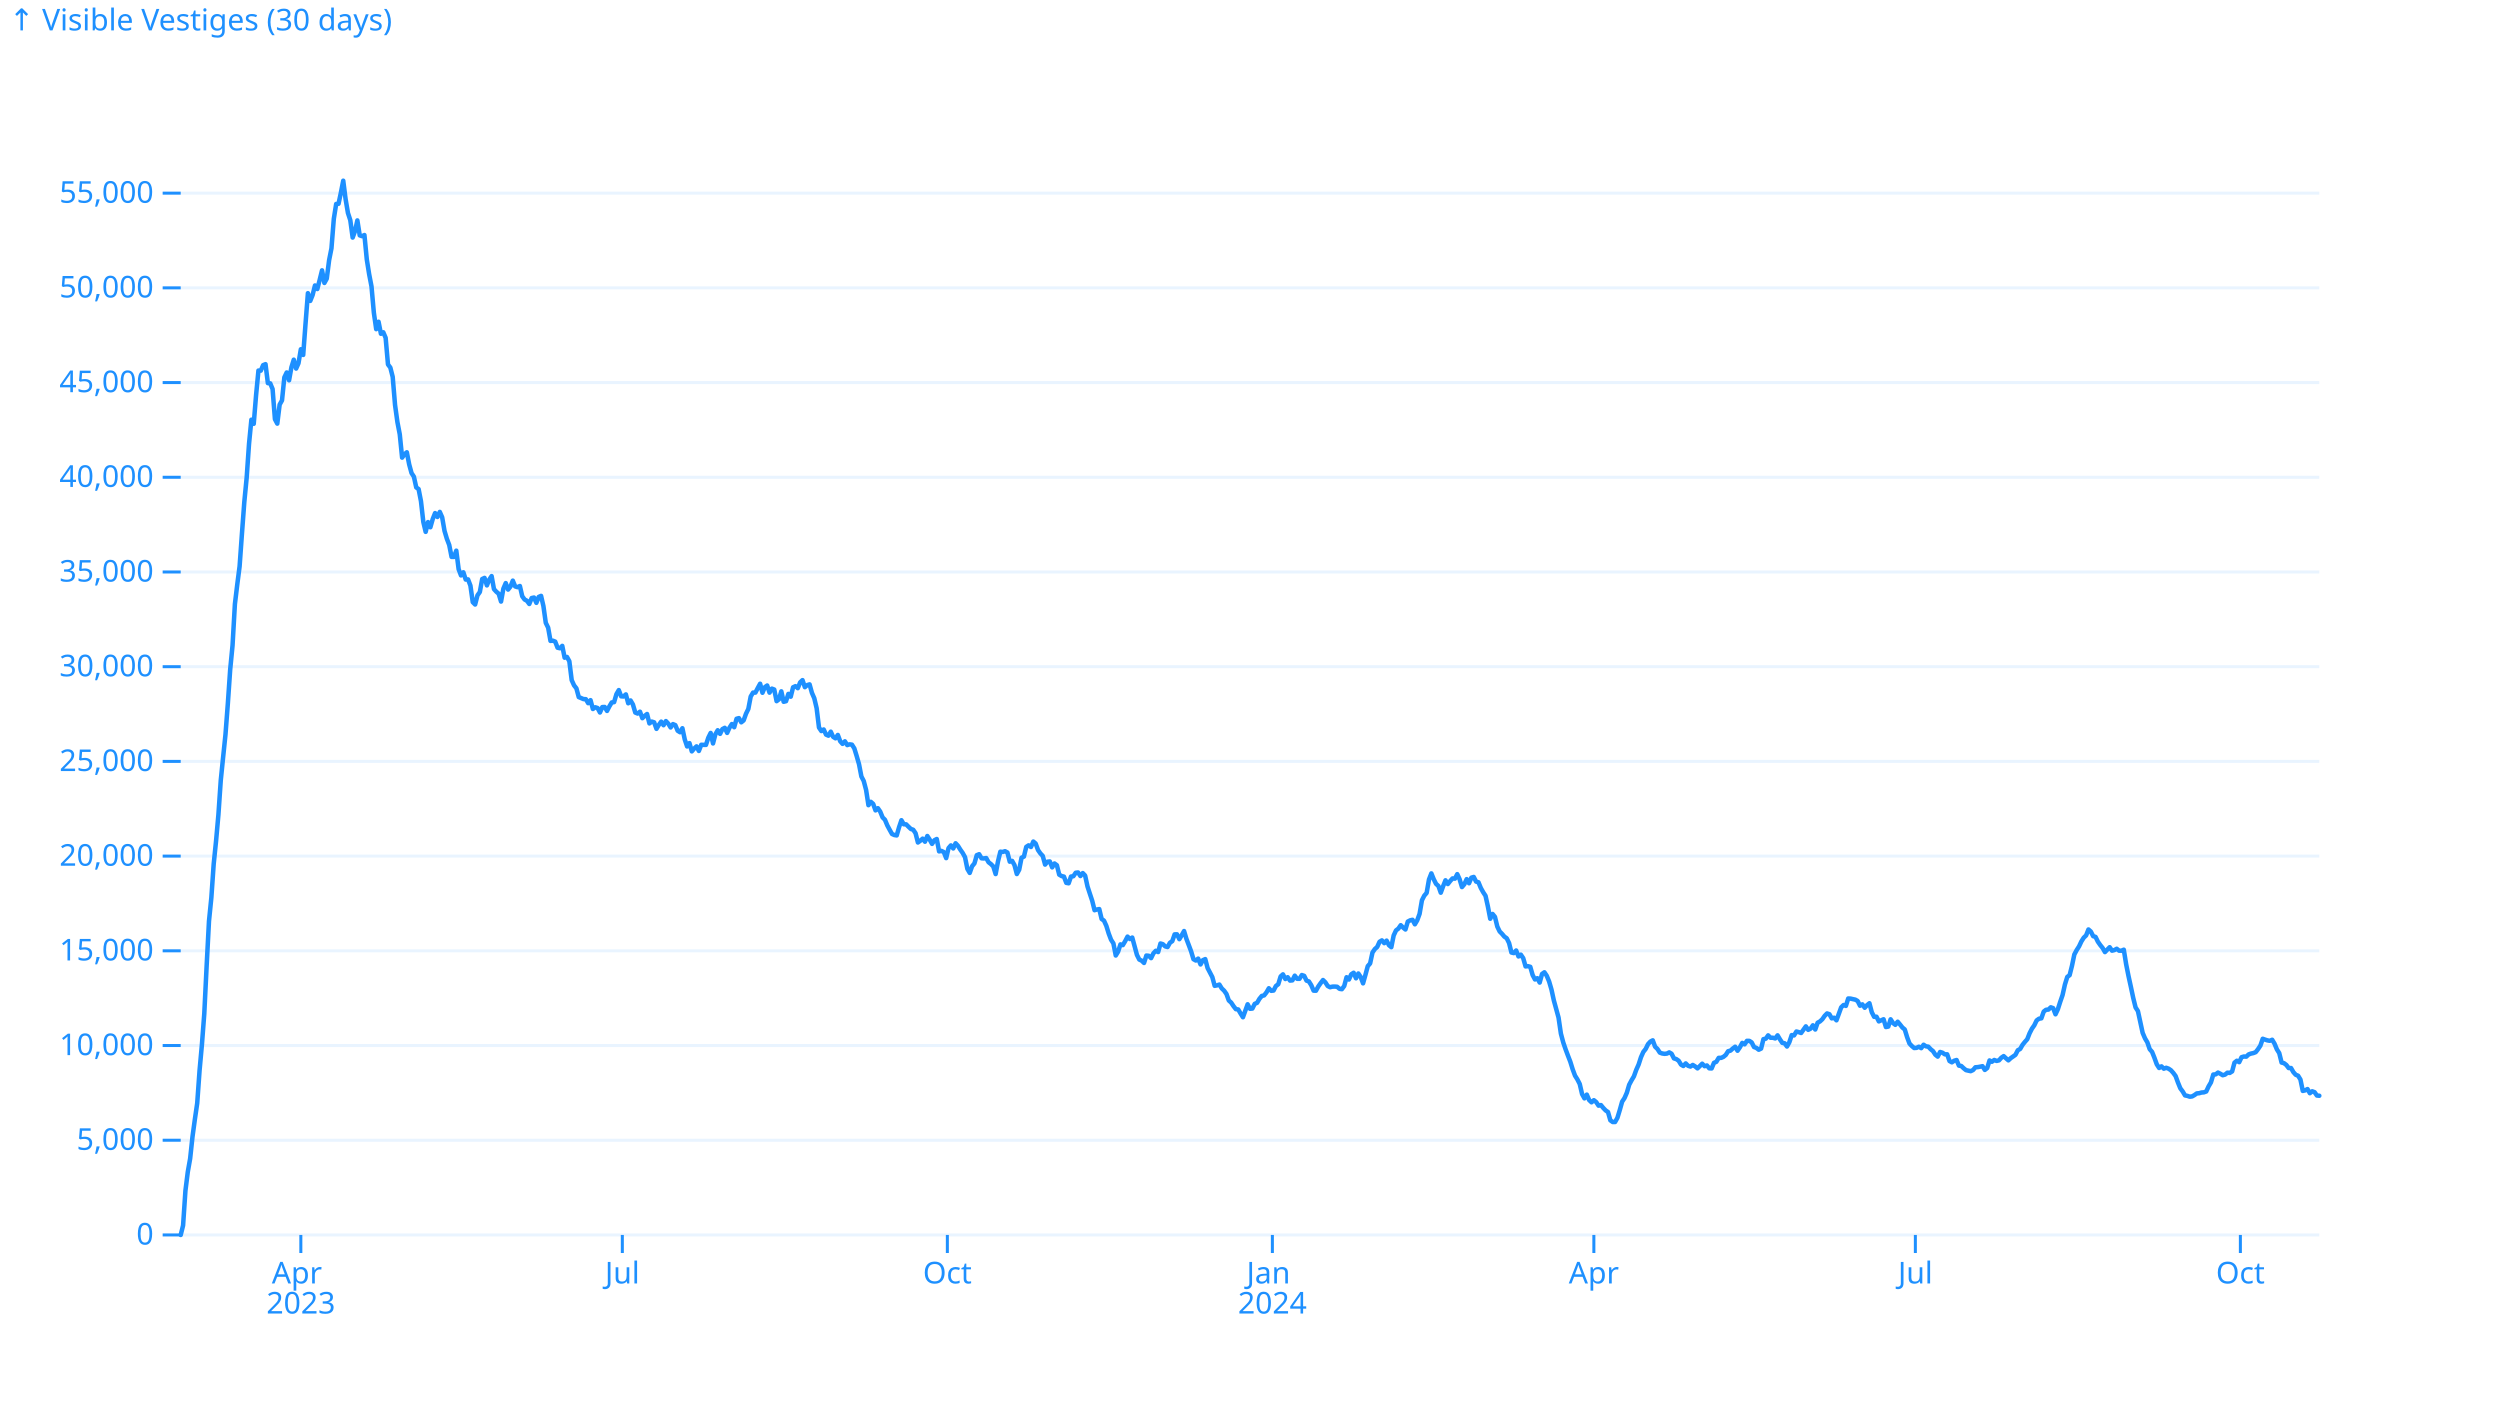
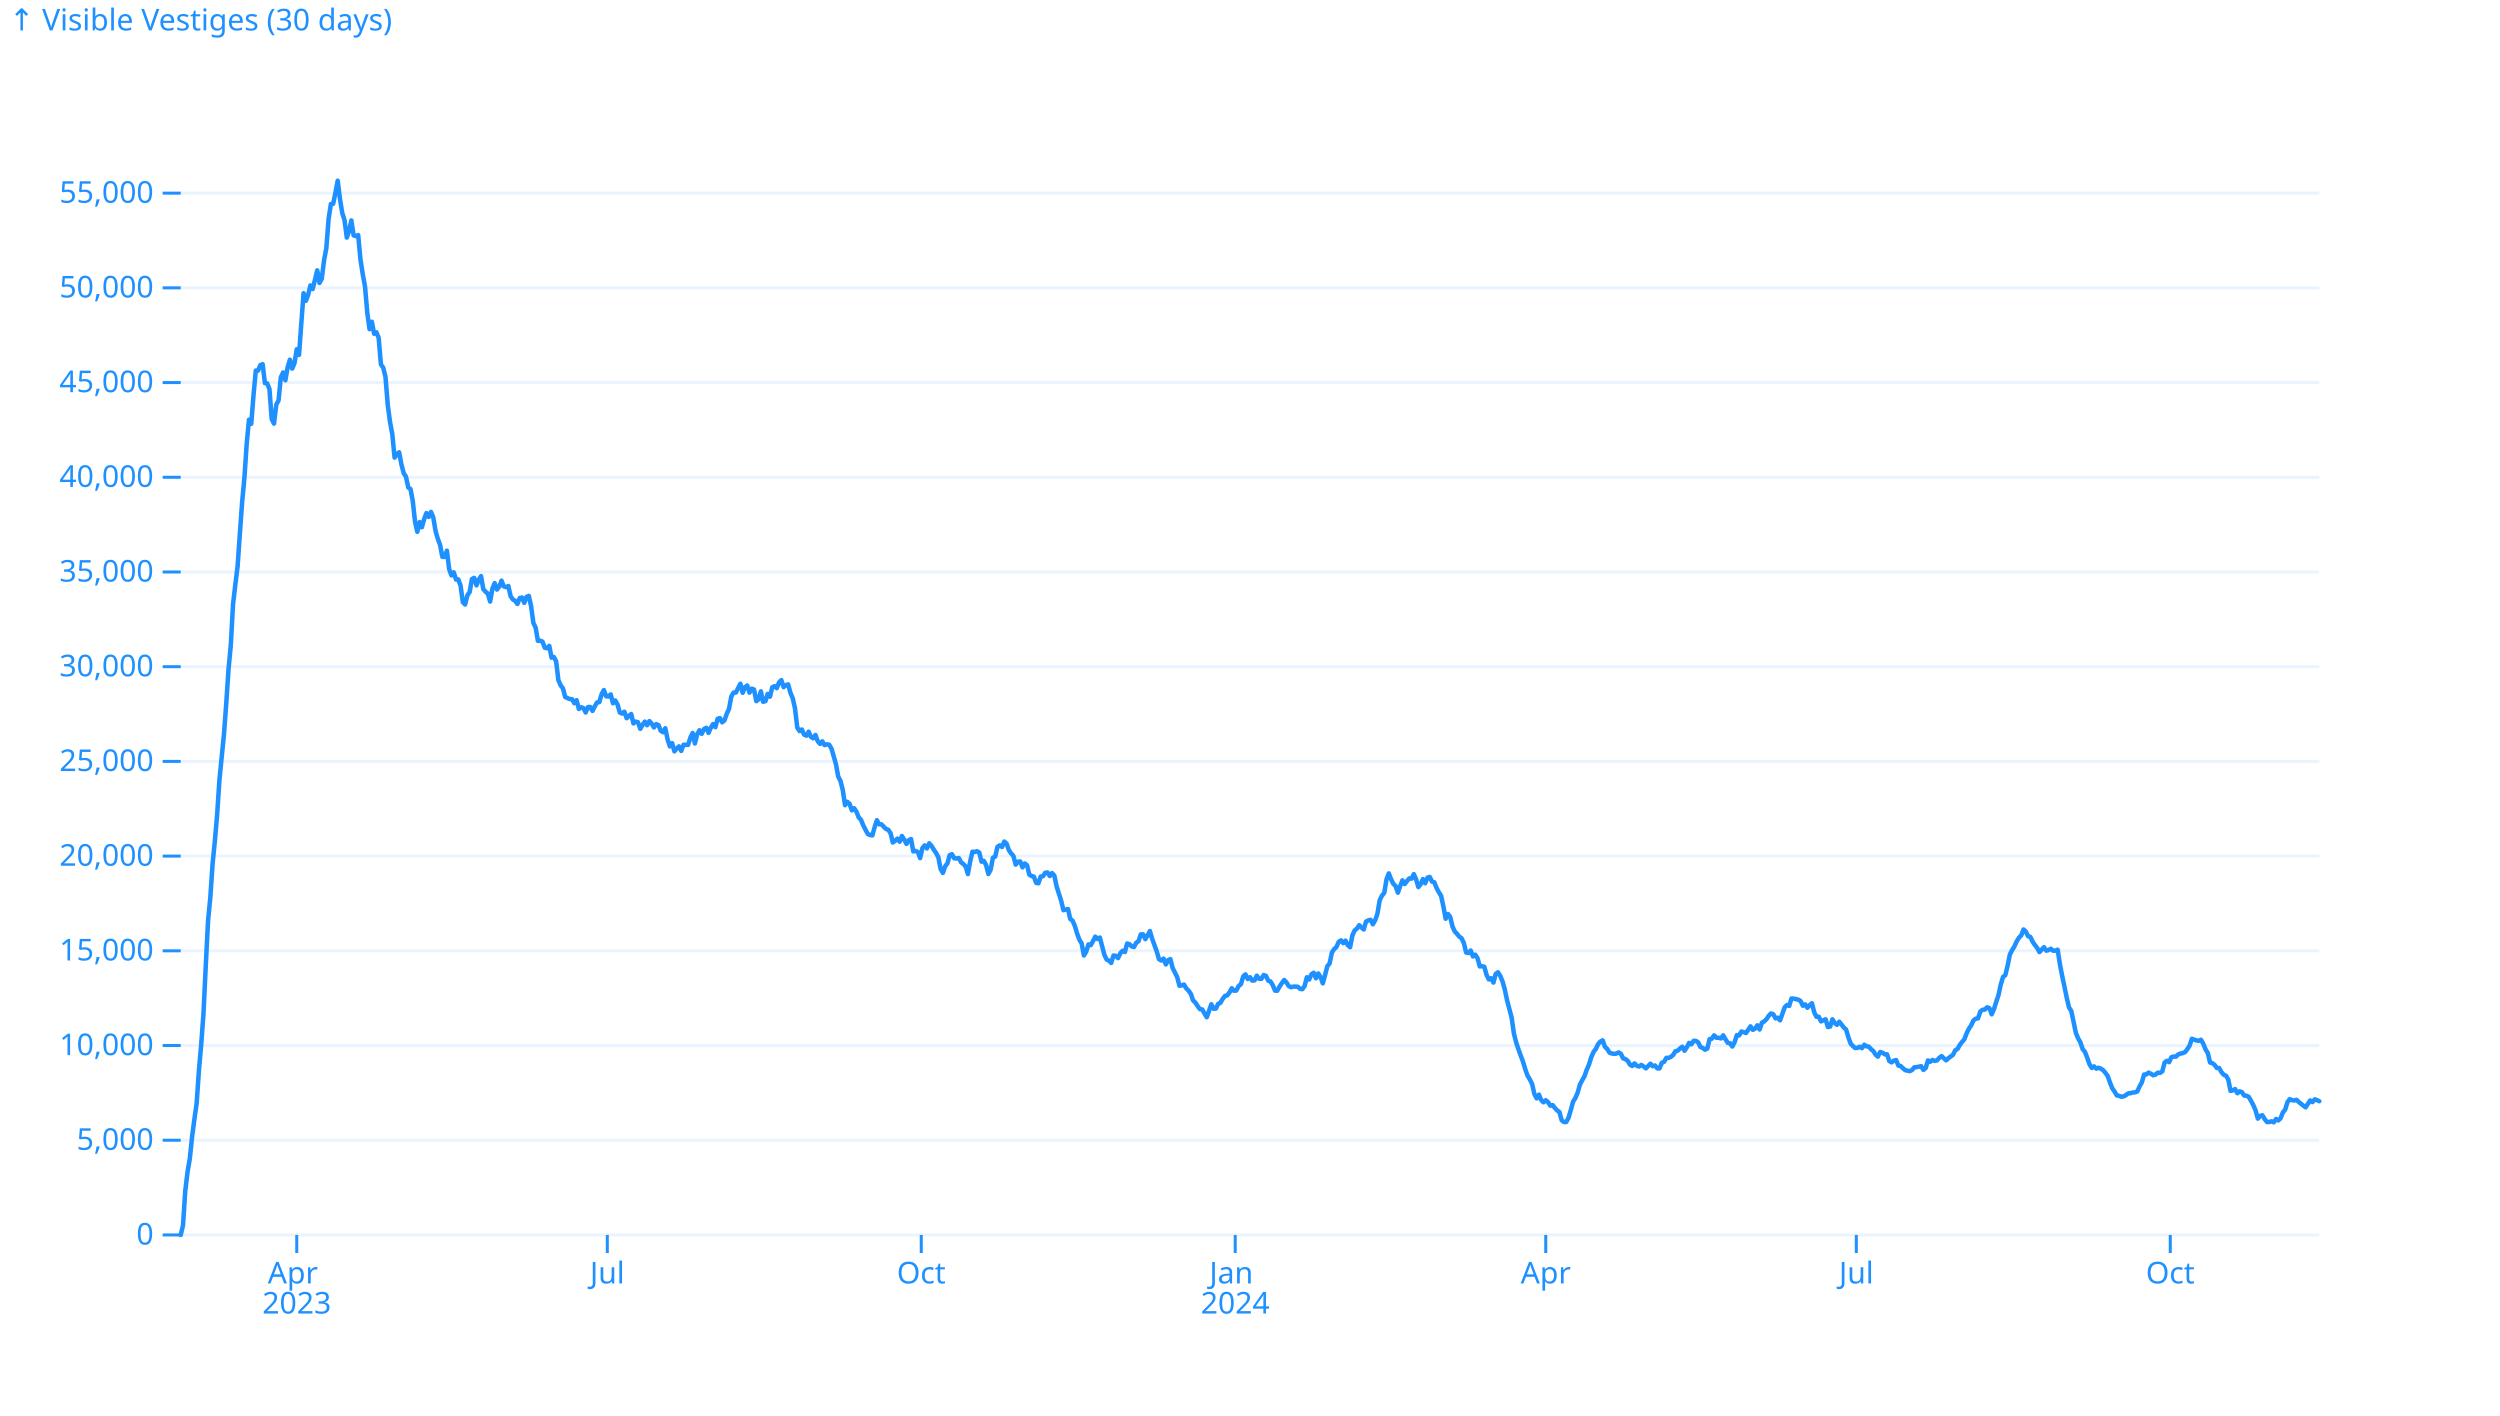
<svg xmlns="http://www.w3.org/2000/svg" class="plot-d6a7b5" fill="currentColor" font-family="system-ui, sans-serif" font-size="10" text-anchor="middle" width="830" height="470" viewBox="0 0 830 470" style="color: dodgerblue;">
  <style>:where(.plot-d6a7b5) {
  --plot-background: white;
  display: block;
  height: auto;
  height: intrinsic;
  max-width: 100%;
}
:where(.plot-d6a7b5 text),
:where(.plot-d6a7b5 tspan) {
  white-space: pre;
}</style>
  <g aria-label="y-grid" stroke="currentColor" stroke-opacity="0.1">
    <line x1="60" x2="770" y1="410" y2="410" />
    <line x1="60" x2="770" y1="378.557" y2="378.557" />
    <line x1="60" x2="770" y1="347.114" y2="347.114" />
    <line x1="60" x2="770" y1="315.671" y2="315.671" />
    <line x1="60" x2="770" y1="284.227" y2="284.227" />
    <line x1="60" x2="770" y1="252.784" y2="252.784" />
    <line x1="60" x2="770" y1="221.341" y2="221.341" />
    <line x1="60" x2="770" y1="189.898" y2="189.898" />
    <line x1="60" x2="770" y1="158.455" y2="158.455" />
    <line x1="60" x2="770" y1="127.012" y2="127.012" />
    <line x1="60" x2="770" y1="95.568" y2="95.568" />
    <line x1="60" x2="770" y1="64.125" y2="64.125" />
  </g>
  <g aria-label="y-axis tick" fill="none" stroke="currentColor">
    <path transform="translate(60,410)" d="M0,0L-6,0" />
    <path transform="translate(60,378.5568)" d="M0,0L-6,0" />
    <path transform="translate(60,347.1137)" d="M0,0L-6,0" />
    <path transform="translate(60,315.6705)" d="M0,0L-6,0" />
    <path transform="translate(60,284.2274)" d="M0,0L-6,0" />
    <path transform="translate(60,252.7842)" d="M0,0L-6,0" />
    <path transform="translate(60,221.3411)" d="M0,0L-6,0" />
    <path transform="translate(60,189.8979)" d="M0,0L-6,0" />
    <path transform="translate(60,158.4548)" d="M0,0L-6,0" />
    <path transform="translate(60,127.0116)" d="M0,0L-6,0" />
    <path transform="translate(60,95.56849)" d="M0,0L-6,0" />
    <path transform="translate(60,64.12534)" d="M0,0L-6,0" />
  </g>
  <g aria-label="y-axis tick label" text-anchor="end" font-variant="tabular-nums" transform="translate(-9,0)">
    <text y="0.32em" transform="translate(60,410)">0</text>
    <text y="0.32em" transform="translate(60,378.5568)">5,000</text>
    <text y="0.32em" transform="translate(60,347.1137)">10,000</text>
    <text y="0.32em" transform="translate(60,315.6705)">15,000</text>
    <text y="0.32em" transform="translate(60,284.2274)">20,000</text>
    <text y="0.32em" transform="translate(60,252.7842)">25,000</text>
    <text y="0.32em" transform="translate(60,221.3411)">30,000</text>
    <text y="0.32em" transform="translate(60,189.8979)">35,000</text>
    <text y="0.32em" transform="translate(60,158.4548)">40,000</text>
    <text y="0.32em" transform="translate(60,127.0116)">45,000</text>
    <text y="0.32em" transform="translate(60,95.56849)">50,000</text>
    <text y="0.32em" transform="translate(60,64.12534)">55,000</text>
  </g>
  <g aria-label="y-axis label" text-anchor="start" transform="translate(-57,-57)">
    <text y="0.71em" transform="translate(60,60)">↑ Visible Vestiges (30 days)</text>
  </g>
  <g aria-label="x-axis tick" fill="none" stroke="currentColor">
-     <path transform="translate(99.87885,410)" d="M0,0L0,6" />
-     <path transform="translate(206.6134,410)" d="M0,0L0,6" />
-     <path transform="translate(314.5209,410)" d="M0,0L0,6" />
-     <path transform="translate(422.4284,410)" d="M0,0L0,6" />
-     <path transform="translate(529.163,410)" d="M0,0L0,6" />
-     <path transform="translate(635.8976,410)" d="M0,0L0,6" />
-     <path transform="translate(743.8051,410)" d="M0,0L0,6" />
+     <path transform="translate(98.52128,410)" d="M0,0L0,6" />
+     <path transform="translate(201.6223,410)" d="M0,0L0,6" />
+     <path transform="translate(305.8564,410)" d="M0,0L0,6" />
+     <path transform="translate(410.0904,410)" d="M0,0L0,6" />
+     <path transform="translate(513.1915,410)" d="M0,0L0,6" />
+     <path transform="translate(616.2926,410)" d="M0,0L0,6" />
+     <path transform="translate(720.5266,410)" d="M0,0L0,6" />
  </g>
  <g aria-label="x-axis tick label" font-variant="tabular-nums" transform="translate(0,9)">
-     <text transform="translate(99.87885,410)">
+     <text transform="translate(98.52128,410)">
      <tspan x="0" y="0.71em">Apr</tspan>
      <tspan x="0" dy="1em">2023</tspan>
    </text>
-     <text y="0.71em" transform="translate(206.6134,410)">Jul</text>
-     <text y="0.71em" transform="translate(314.5209,410)">Oct</text>
-     <text transform="translate(422.4284,410)">
+     <text y="0.71em" transform="translate(201.6223,410)">Jul</text>
+     <text y="0.71em" transform="translate(305.8564,410)">Oct</text>
+     <text transform="translate(410.0904,410)">
      <tspan x="0" y="0.71em">Jan</tspan>
      <tspan x="0" dy="1em">2024</tspan>
    </text>
-     <text y="0.71em" transform="translate(529.163,410)">Apr</text>
-     <text y="0.71em" transform="translate(635.8976,410)">Jul</text>
-     <text y="0.71em" transform="translate(743.8051,410)">Oct</text>
+     <text y="0.71em" transform="translate(513.1915,410)">Apr</text>
+     <text y="0.71em" transform="translate(616.2926,410)">Jul</text>
+     <text y="0.71em" transform="translate(720.5266,410)">Oct</text>
  </g>
  <g aria-label="line" fill="none" stroke="currentColor" stroke-width="1.5" stroke-linejoin="round" stroke-linecap="round">
-     <path d="M60,410L60.782,406.843L61.564,395.297L62.346,389.071L63.128,384.657L63.91,377.375L64.692,371.639L65.474,366.263L66.256,355.383L67.037,346.774L67.819,336.555L68.601,320.727L69.383,305.804L70.165,298.056L70.947,286.843L71.729,279.228L72.511,270.499L73.293,259.085L74.075,251.401L74.857,243.867L75.639,233.642L76.421,222.303L77.203,214.273L77.985,200.57L78.767,194.08L79.548,188.024L80.33,177.101L81.112,166.643L81.894,158.593L82.676,147.374L83.458,139.344L84.24,140.702L85.022,131.137L85.804,123.025L86.586,123.05L87.368,121.226L88.15,120.912L88.932,127.194L89.714,127.276L90.496,129.156L91.278,139.168L92.059,140.639L92.841,134.325L93.623,132.936L94.405,125.282L95.187,123.66L95.969,126.257L96.751,121.93L97.533,119.415L98.315,122.364L99.097,120.597L99.879,115.956L100.661,117.837L101.443,107.379L102.225,97.342L103.007,99.895L103.789,97.933L104.57,94.776L105.352,95.952L106.134,92.921L106.916,89.752L107.698,93.94L108.48,92.519L109.262,86.406L110.044,82.45L110.826,72.653L111.608,67.722L112.39,67.653L113.172,64L113.954,60L114.736,66.113L115.518,70.716L116.3,73.112L117.081,78.866L117.863,76.734L118.645,73.181L119.427,78.143L120.209,78.407L120.991,78.042L121.773,86.123L122.555,91.016L123.337,95.097L124.119,103.825L124.901,109.278L125.683,106.831L126.465,110.806L127.247,110.315L128.029,112.145L128.811,121L129.593,122.037L130.374,125.125L131.156,134.464L131.938,140.117L132.72,144.192L133.502,151.933L134.284,150.82L135.066,150.16L135.848,154.179L136.63,157.065L137.412,158.254L138.194,161.825L138.976,162.373L139.758,166.385L140.54,173.277L141.322,176.572L142.104,173.334L142.885,175.05L143.667,172.315L144.449,170.347L145.231,171.629L146.013,169.957L146.795,171.736L147.577,176.245L148.359,178.874L149.141,180.918L149.923,184.88L150.705,184.898L151.487,182.823L152.269,188.98L153.051,191.036L153.833,190.005L154.615,192.407L155.396,192.363L156.178,194.413L156.96,199.916L157.742,200.696L158.524,197.652L159.306,196.545L160.088,192.237L160.87,191.866L161.652,194.35L162.434,192.445L163.216,191.269L163.998,195.589L164.78,196.451L165.562,197.117L166.344,199.714L167.126,195.413L167.907,193.596L168.689,195.74L169.471,194.753L170.253,192.778L171.035,194.69L171.817,194.948L172.599,194.558L173.381,197.96L174.163,199.035L174.945,199.457L175.727,200.519L176.509,198.557L177.291,198.381L178.073,200.142L178.855,198.174L179.637,197.834L180.419,201.249L181.2,206.789L181.982,208.374L182.764,212.77L183.546,212.701L184.328,213.015L185.11,215.04L185.892,215.216L186.674,214.43L187.456,218.348L188.238,218.109L189.02,219.53L189.802,225.806L190.584,227.529L191.366,228.535L192.148,231.434L192.93,231.761L193.711,232.101L194.493,232.126L195.275,233.453L196.057,232.459L196.839,235.384L197.621,234.818L198.403,235.069L199.185,236.547L199.967,234.755L200.749,234.711L201.531,236.025L202.313,234.516L203.095,233.214L203.877,233.107L204.659,230.453L205.441,229.114L206.222,231.177L207.004,231.227L207.786,230.541L208.568,233.484L209.35,232.56L210.132,233.893L210.914,236.572L211.696,236.899L212.478,236.295L213.26,238.44L214.042,237.673L214.824,237.05L215.606,240.169L216.388,239.566L217.17,239.805L217.952,241.974L218.733,240.666L219.515,239.591L220.297,240.767L221.079,239.402L221.861,240.238L222.643,241.515L223.425,240.408L224.207,240.742L224.989,242.609L225.771,243.1L226.553,241.779L227.335,245.483L228.117,247.816L228.899,246.722L229.681,249.451L230.463,248.527L231.244,247.797L232.026,249.313L232.808,247.275L233.59,247.288L234.372,247.307L235.154,244.93L235.936,243.345L236.718,246.823L237.5,243.798L238.282,242.446L239.064,243.641L239.846,242.056L240.628,241.641L241.41,243.32L242.192,241.59L242.974,240.389L243.756,241.433L244.537,238.635L245.319,238.415L246.101,239.805L246.883,239.176L247.665,236.975L248.447,235.365L249.229,231.258L250.011,229.938L250.793,229.938L251.575,228.435L252.357,227.001L253.139,229.994L253.921,228.139L254.703,227.592L255.485,229.957L256.267,228.63L257.048,228.925L257.83,232.78L258.612,232.176L259.394,229.529L260.176,232.988L260.958,232.793L261.74,230.378L262.522,231.296L263.304,228.177L264.086,227.812L264.868,228.472L265.65,226.542L266.432,225.806L267.214,228.139L267.996,227.454L268.778,227.215L269.559,230.032L270.341,231.818L271.123,235.126L271.905,241.546L272.687,242.71L273.469,242.194L274.251,243.892L275.033,244.244L275.815,242.917L276.597,244.634L277.379,245.118L278.161,244.005L278.943,246.087L279.725,246.961L280.507,246.118L281.289,247.37L282.07,247.118L282.852,247.231L283.634,248.464L284.416,251.011L285.198,253.734L285.98,257.796L286.762,259.299L287.544,262.268L288.326,267.324L289.108,266.204L289.89,266.89L290.672,269.047L291.454,268.323L292.236,269.455L293.018,271.38L293.8,272.153L294.581,274.027L295.363,275.48L296.145,276.876L296.927,277.234L297.709,277.354L298.491,274.631L299.273,272.317L300.055,273.662L300.837,273.681L301.619,274.474L302.401,275.216L303.183,275.48L303.965,276.624L304.747,279.706L305.529,279.14L306.311,278.436L307.093,279.448L307.874,277.555L308.656,278.75L309.438,280.165L310.22,278.958L311.002,278.555L311.784,282.662L312.566,282.504L313.348,282.9L314.13,284.894L314.912,281.574L315.694,280.674L316.476,281.687L317.258,279.97L318.04,280.813L318.822,282.07L319.604,283.177L320.385,284.592L321.167,288.466L321.949,289.805L322.731,287.598L323.513,286.649L324.295,283.919L325.077,283.599L325.859,284.951L326.641,285.007L327.423,284.881L328.205,286.271L328.987,286.869L329.769,287.661L330.551,290.183L331.333,285.982L332.115,282.768L332.896,282.85L333.678,282.599L334.46,283.039L335.242,286.076L336.024,285.812L336.806,287.202L337.588,290.17L338.37,288.749L339.152,284.756L339.934,284.397L340.716,281.165L341.498,280.655L342.28,281.196L343.062,279.398L343.844,280.064L344.626,282.215L345.407,283.334L346.189,284.158L346.971,287.045L347.753,286.089L348.535,286.007L349.317,287.963L350.099,286.68L350.881,287.252L351.663,290.384L352.445,290.849L353.227,291.038L354.009,293.107L354.791,293.245L355.573,291.019L356.355,290.906L357.137,289.755L357.919,289.661L358.7,290.843L359.482,289.868L360.264,290.692L361.046,294.295L361.828,296.691L362.61,299.05L363.392,302.188L364.174,301.955L364.956,301.817L365.738,305.099L366.52,305.653L367.302,307.376L368.084,309.916L368.866,311.985L369.648,313.205L370.43,317.224L371.211,315.954L371.993,313.539L372.775,313.778L373.557,312.463L374.339,310.954L375.121,311.753L375.903,311.269L376.685,314.142L377.467,317.041L378.249,318.576L379.031,318.941L379.813,319.695L380.595,317.243L381.377,317.318L382.159,318.098L382.941,316.488L383.722,315.664L384.504,316.079L385.286,313.243L386.068,313.47L386.85,314.199L387.632,314.413L388.414,313.004L389.196,312.457L389.978,310.212L390.76,310.193L391.542,311.803L392.324,310.52L393.106,309.112L393.888,311.696L394.67,313.759L395.452,315.853L396.233,318.456L397.015,318.89L397.797,318.261L398.579,320.192L399.361,318.777L400.143,318.431L400.925,321.399L401.707,322.89L402.489,324.393L403.271,327.286L404.053,327.141L404.835,326.877L405.617,328.147L406.399,328.896L407.181,329.996L407.963,332.159L408.744,332.857L409.526,334.04L410.308,335.04L411.09,335.14L411.872,336.486L412.654,337.725L413.436,335.574L414.218,333.423L415,334.914L415.782,334.838L416.564,333.285L417.346,332.939L418.128,331.612L418.91,330.663L419.692,330.468L420.474,329.462L421.256,328.103L422.037,328.946L422.819,328.858L423.601,327.355L424.383,326.764L425.165,324.185L425.947,323.487L426.729,325.028L427.511,324.443L428.293,325.556L429.075,325.475L429.857,323.928L430.639,324.953L431.421,324.971L432.203,323.72L432.985,323.978L433.767,325.563L434.548,325.833L435.33,327.078L436.112,328.889L436.894,328.921L437.676,327.499L438.458,326.393L439.24,325.374L440.022,326.141L440.804,327.361L441.586,327.757L442.368,327.562L443.15,327.537L443.932,327.606L444.714,328.286L445.496,328.411L446.278,327.361L447.059,324.449L447.841,325.204L448.623,323.462L449.405,322.959L450.187,324.795L450.969,323.198L451.751,324.374L452.533,326.468L453.315,323.689L454.097,320.764L454.879,319.865L455.661,316.243L456.443,315.086L457.225,314.4L458.007,312.677L458.789,312.206L459.57,313.124L460.352,312.287L461.134,313.809L461.916,314.463L462.698,310.577L463.48,308.891L464.262,308.3L465.044,307.168L465.826,307.948L466.608,308.583L467.39,305.967L468.172,305.552L468.954,305.376L469.736,306.866L470.518,305.54L471.3,303.401L472.081,298.892L472.863,297.358L473.645,296.446L474.427,291.975L475.209,289.969L475.991,291.893L476.773,293.447L477.555,294.151L478.337,296.371L479.119,294.22L479.901,292.264L480.683,293.497L481.465,292.503L482.247,291.635L483.029,291.717L483.811,290.214L484.593,291.918L485.374,294.503L486.156,293.579L486.938,291.874L487.72,293.239L488.502,291.384L489.284,291.151L490.066,292.692L490.848,292.918L491.63,294.811L492.412,296.214L493.194,297.408L493.976,300.949L494.758,305.024L495.54,303.445L496.322,304.401L497.104,307.615L497.885,309.244L498.667,310.03L499.449,310.96L500.231,311.501L501.013,313.092L501.795,316.237L502.577,316.425L503.359,315.57L504.141,317.538L504.923,316.947L505.705,318.111L506.487,320.846L507.269,320.771L508.051,320.984L508.833,323.72L509.615,325.179L510.396,324.764L511.178,326.21L511.96,323.349L512.742,322.802L513.524,323.965L514.306,325.846L515.088,328.525L515.87,332.122L516.652,334.97L517.434,337.832L518.216,343.158L518.998,346.101L519.78,348.384L520.562,350.472L521.344,352.49L522.126,355.006L522.907,357.113L523.689,358.358L524.471,359.886L525.253,363.244L526.035,364.653L526.817,363.414L527.599,365.225L528.381,365.961L529.163,365.269L529.945,365.898L530.727,367.08L531.509,366.885L532.291,367.841L533.073,368.652L533.855,369.193L534.637,371.941L535.419,372.507L536.2,372.507L536.982,371.117L537.764,368.545L538.546,365.759L539.328,364.571L540.11,362.785L540.892,360.131L541.674,358.666L542.456,357.352L543.238,355.188L544.02,353.427L544.802,351.006L545.584,349.246L546.366,348.252L547.148,346.655L547.93,345.806L548.711,345.391L549.493,347.504L550.275,348.252L551.057,349.459L551.839,349.755L552.621,349.868L553.403,349.793L554.185,349.396L554.967,349.837L555.749,351.384L556.531,351.623L557.313,352.163L558.095,353.446L558.877,353.905L559.659,353.056L560.441,353.843L561.222,354.094L562.004,353.566L562.786,354.05L563.568,354.698L564.35,353.937L565.132,353.151L565.914,353.975L566.696,353.736L567.478,354.679L568.26,354.717L569.042,352.855L569.824,352.522L570.606,351.22L571.388,351.22L572.17,350.881L572.952,350.239L573.733,349.007L574.515,348.812L575.297,348.101L576.079,347.522L576.861,348.843L577.643,347.705L578.425,346.246L579.207,346.711L579.989,345.56L580.771,345.567L581.553,346.07L582.335,347.617L583.117,347.906L583.899,348.51L584.681,348.132L585.463,345.001L586.244,344.844L587.026,343.743L587.808,344.529L588.59,344.535L589.372,344.755L590.154,343.737L590.936,345.057L591.718,346.227L592.5,346.372L593.282,347.441L594.064,346.019L594.846,343.655L595.628,343.756L596.41,342.46L597.192,342.668L597.974,342.951L598.756,341.85L599.537,340.756L600.319,341.9L601.101,341.517L601.883,340.404L602.665,341.794L603.447,339.548L604.229,339.115L605.011,338.385L605.793,337.266L606.575,336.467L607.357,336.719L608.139,338.09L608.921,337.882L609.703,338.737L610.485,336.605L611.267,334.442L612.048,333.681L612.83,333.952L613.612,331.505L614.394,331.537L615.176,331.719L615.958,331.883L616.74,332.329L617.522,333.901L618.304,333.449L619.086,334.568L619.868,333.706L620.65,333.084L621.432,336.065L622.214,337.586L622.996,337.549L623.778,339.102L624.559,338.75L625.341,338.398L626.123,340.97L626.905,340.825L627.687,338.417L628.469,339.63L629.251,340.24L630.033,339.215L630.815,340.14L631.597,341.139L632.379,341.781L633.161,344.334L633.943,346.441L634.725,347.277L635.507,347.938L636.289,347.887L637.07,347.516L637.852,347.982L638.634,346.856L639.416,347.378L640.198,347.504L640.98,348.34L641.762,348.975L642.544,350.17L643.326,350.793L644.108,349.264L644.89,349.497L645.672,350.032L646.454,350.032L647.236,352.258L648.018,352.692L648.8,352.163L649.581,351.931L650.363,353.786L651.145,353.912L651.927,354.654L652.709,355.283L653.491,355.459L654.273,355.622L655.055,355.251L655.837,354.333L656.619,354.283L657.401,354.138L658.183,353.975L658.965,355.213L659.747,354.591L660.529,352.069L661.311,352.503L662.093,351.918L662.874,352.226L663.656,352.038L664.438,351.164L665.22,350.635L666.002,351.365L666.784,352.031L667.566,351.302L668.348,350.761L669.13,350.201L669.912,348.68L670.694,348.258L671.476,346.894L672.258,345.913L673.04,345.032L673.822,343.045L674.604,341.511L675.385,340.404L676.167,338.781L676.949,338.215L677.731,338.083L678.513,335.844L679.295,335.241L680.077,335.178L680.859,334.43L681.641,334.7L682.423,336.744L683.205,335.071L683.987,332.618L684.769,330.361L685.551,326.864L686.333,324.349L687.115,323.751L687.896,320.639L688.678,316.884L689.46,315.425L690.242,314.205L691.024,312.545L691.806,311.306L692.588,310.558L693.37,308.583L694.152,309.275L694.934,310.809L695.716,311.048L696.498,312.639L697.28,313.753L698.062,314.727L698.844,316.086L699.626,315.268L700.407,314.476L701.189,315.62L701.971,315.425L702.753,314.991L703.535,315.62L704.317,315.639L705.099,315.3L705.881,320.142L706.663,324.041L707.445,327.613L708.227,331.298L709.009,334.461L709.791,335.681L710.573,339.278L711.355,342.907L712.137,344.73L712.919,346.057L713.7,348.321L714.482,349.22L715.264,351.17L716.046,353.346L716.828,354.566L717.61,354.037L718.392,354.798L719.174,354.509L719.956,354.792L720.738,355.314L721.52,356.188L722.302,357.251L723.084,359.402L723.866,361.313L724.648,362.364L725.43,363.678L726.211,363.829L726.993,364.106L727.775,364.011L728.557,363.571L729.339,363.005L730.121,362.948L730.903,362.716L731.685,362.659L732.467,362.37L733.249,360.691L734.031,359.364L734.813,356.748L735.595,356.698L736.377,356.1L737.159,356.49L737.941,356.974L738.722,356.767L739.504,356.132L740.286,356.207L741.068,355.704L741.85,352.799L742.632,352.17L743.414,352.635L744.196,350.994L744.978,350.761L745.76,350.811L746.542,350.069L747.324,349.786L748.106,349.623L748.888,349.321L749.67,348.315L750.452,347.139L751.233,344.875L752.015,345.158L752.797,345.409L753.579,345.548L754.361,345.202L755.143,346.504L755.925,348.39L756.707,349.629L757.489,352.767L758.271,352.968L759.053,353.56L759.835,354.585L760.617,354.585L761.399,355.943L762.181,356.823L762.963,357.138L763.744,358.402L764.526,362.181L765.308,362.005L766.09,361.571L766.872,362.942L767.654,362.313L768.436,362.603L769.218,363.716L770,363.785" />
+     <path d="M60,410L60.755,406.843L61.511,395.297L62.266,389.071L63.021,384.657L63.777,377.375L64.532,371.639L65.287,366.263L66.043,355.383L66.798,346.774L67.553,336.555L68.309,320.727L69.064,305.804L69.819,298.056L70.574,286.843L71.33,279.228L72.085,270.499L72.84,259.085L73.596,251.401L74.351,243.867L75.106,233.642L75.862,222.303L76.617,214.273L77.372,200.57L78.128,194.08L78.883,188.024L79.638,177.101L80.394,166.643L81.149,158.593L81.904,147.374L82.66,139.344L83.415,140.702L84.17,131.137L84.926,123.025L85.681,123.05L86.436,121.226L87.191,120.912L87.947,127.194L88.702,127.276L89.457,129.156L90.213,139.168L90.968,140.639L91.723,134.325L92.479,132.936L93.234,125.282L93.989,123.66L94.745,126.257L95.5,121.93L96.255,119.415L97.011,122.364L97.766,120.597L98.521,115.956L99.277,117.837L100.032,107.379L100.787,97.342L101.543,99.895L102.298,97.933L103.053,94.776L103.809,95.952L104.564,92.921L105.319,89.752L106.074,93.94L106.83,92.519L107.585,86.406L108.34,82.45L109.096,72.653L109.851,67.722L110.606,67.653L111.362,64L112.117,60L112.872,66.113L113.628,70.716L114.383,73.112L115.138,78.866L115.894,76.734L116.649,73.181L117.404,78.143L118.16,78.407L118.915,78.042L119.67,86.123L120.426,91.016L121.181,95.097L121.936,103.825L122.691,109.278L123.447,106.831L124.202,110.806L124.957,110.315L125.713,112.145L126.468,121L127.223,122.037L127.979,125.125L128.734,134.464L129.489,140.117L130.245,144.192L131,151.933L131.755,150.82L132.511,150.16L133.266,154.179L134.021,157.065L134.777,158.254L135.532,161.825L136.287,162.373L137.043,166.385L137.798,173.277L138.553,176.572L139.309,173.334L140.064,175.05L140.819,172.315L141.574,170.347L142.33,171.629L143.085,169.957L143.84,171.736L144.596,176.245L145.351,178.874L146.106,180.918L146.862,184.88L147.617,184.898L148.372,182.823L149.128,188.98L149.883,191.036L150.638,190.005L151.394,192.407L152.149,192.363L152.904,194.413L153.66,199.916L154.415,200.696L155.17,197.652L155.926,196.545L156.681,192.237L157.436,191.866L158.191,194.35L158.947,192.445L159.702,191.269L160.457,195.589L161.213,196.451L161.968,197.117L162.723,199.714L163.479,195.413L164.234,193.596L164.989,195.74L165.745,194.753L166.5,192.778L167.255,194.69L168.011,194.948L168.766,194.558L169.521,197.96L170.277,199.035L171.032,199.457L171.787,200.519L172.543,198.557L173.298,198.381L174.053,200.142L174.809,198.174L175.564,197.834L176.319,201.249L177.074,206.789L177.83,208.374L178.585,212.77L179.34,212.701L180.096,213.015L180.851,215.04L181.606,215.216L182.362,214.43L183.117,218.348L183.872,218.109L184.628,219.53L185.383,225.806L186.138,227.529L186.894,228.535L187.649,231.434L188.404,231.761L189.16,232.101L189.915,232.126L190.67,233.453L191.426,232.459L192.181,235.384L192.936,234.818L193.691,235.069L194.447,236.547L195.202,234.755L195.957,234.711L196.713,236.025L197.468,234.516L198.223,233.214L198.979,233.107L199.734,230.453L200.489,229.114L201.245,231.177L202,231.227L202.755,230.541L203.511,233.484L204.266,232.56L205.021,233.893L205.777,236.572L206.532,236.899L207.287,236.295L208.043,238.44L208.798,237.673L209.553,237.05L210.309,240.169L211.064,239.566L211.819,239.805L212.574,241.974L213.33,240.666L214.085,239.591L214.84,240.767L215.596,239.402L216.351,240.238L217.106,241.515L217.862,240.408L218.617,240.742L219.372,242.609L220.128,243.1L220.883,241.779L221.638,245.483L222.394,247.816L223.149,246.722L223.904,249.451L224.66,248.527L225.415,247.797L226.17,249.313L226.926,247.275L227.681,247.288L228.436,247.307L229.191,244.93L229.947,243.345L230.702,246.823L231.457,243.798L232.213,242.446L232.968,243.641L233.723,242.056L234.479,241.641L235.234,243.32L235.989,241.59L236.745,240.389L237.5,241.433L238.255,238.635L239.011,238.415L239.766,239.805L240.521,239.176L241.277,236.975L242.032,235.365L242.787,231.258L243.543,229.938L244.298,229.938L245.053,228.435L245.809,227.001L246.564,229.994L247.319,228.139L248.074,227.592L248.83,229.957L249.585,228.63L250.34,228.925L251.096,232.78L251.851,232.176L252.606,229.529L253.362,232.988L254.117,232.793L254.872,230.378L255.628,231.296L256.383,228.177L257.138,227.812L257.894,228.472L258.649,226.542L259.404,225.806L260.16,228.139L260.915,227.454L261.67,227.215L262.426,230.032L263.181,231.818L263.936,235.126L264.691,241.546L265.447,242.71L266.202,242.194L266.957,243.892L267.713,244.244L268.468,242.917L269.223,244.634L269.979,245.118L270.734,244.005L271.489,246.087L272.245,246.961L273,246.118L273.755,247.37L274.511,247.118L275.266,247.231L276.021,248.464L276.777,251.011L277.532,253.734L278.287,257.796L279.043,259.299L279.798,262.268L280.553,267.324L281.309,266.204L282.064,266.89L282.819,269.047L283.574,268.323L284.33,269.455L285.085,271.38L285.84,272.153L286.596,274.027L287.351,275.48L288.106,276.876L288.862,277.234L289.617,277.354L290.372,274.631L291.128,272.317L291.883,273.662L292.638,273.681L293.394,274.474L294.149,275.216L294.904,275.48L295.66,276.624L296.415,279.706L297.17,279.14L297.926,278.436L298.681,279.448L299.436,277.555L300.191,278.75L300.947,280.165L301.702,278.958L302.457,278.555L303.213,282.662L303.968,282.504L304.723,282.9L305.479,284.894L306.234,281.574L306.989,280.674L307.745,281.687L308.5,279.97L309.255,280.813L310.011,282.07L310.766,283.177L311.521,284.592L312.277,288.466L313.032,289.805L313.787,287.598L314.543,286.649L315.298,283.919L316.053,283.599L316.809,284.951L317.564,285.007L318.319,284.881L319.074,286.271L319.83,286.869L320.585,287.661L321.34,290.183L322.096,285.982L322.851,282.768L323.606,282.85L324.362,282.599L325.117,283.039L325.872,286.076L326.628,285.812L327.383,287.202L328.138,290.17L328.894,288.749L329.649,284.756L330.404,284.397L331.16,281.165L331.915,280.655L332.67,281.196L333.426,279.398L334.181,280.064L334.936,282.215L335.691,283.334L336.447,284.158L337.202,287.045L337.957,286.089L338.713,286.007L339.468,287.963L340.223,286.68L340.979,287.252L341.734,290.384L342.489,290.849L343.245,291.038L344,293.107L344.755,293.245L345.511,291.019L346.266,290.906L347.021,289.755L347.777,289.661L348.532,290.843L349.287,289.868L350.043,290.692L350.798,294.295L351.553,296.691L352.309,299.05L353.064,302.188L353.819,301.955L354.574,301.817L355.33,305.099L356.085,305.653L356.84,307.376L357.596,309.916L358.351,311.985L359.106,313.205L359.862,317.224L360.617,315.954L361.372,313.539L362.128,313.778L362.883,312.463L363.638,310.954L364.394,311.753L365.149,311.269L365.904,314.142L366.66,317.041L367.415,318.576L368.17,318.941L368.926,319.695L369.681,317.243L370.436,317.318L371.191,318.098L371.947,316.488L372.702,315.664L373.457,316.079L374.213,313.243L374.968,313.47L375.723,314.199L376.479,314.413L377.234,313.004L377.989,312.457L378.745,310.212L379.5,310.193L380.255,311.803L381.011,310.52L381.766,309.112L382.521,311.696L383.277,313.759L384.032,315.853L384.787,318.456L385.543,318.89L386.298,318.261L387.053,320.192L387.809,318.777L388.564,318.431L389.319,321.399L390.074,322.89L390.83,324.393L391.585,327.286L392.34,327.141L393.096,326.877L393.851,328.147L394.606,328.896L395.362,329.996L396.117,332.159L396.872,332.857L397.628,334.04L398.383,335.04L399.138,335.14L399.894,336.486L400.649,337.725L401.404,335.574L402.16,333.423L402.915,334.914L403.67,334.838L404.426,333.285L405.181,332.939L405.936,331.612L406.691,330.663L407.447,330.468L408.202,329.462L408.957,328.103L409.713,328.946L410.468,328.858L411.223,327.355L411.979,326.764L412.734,324.185L413.489,323.487L414.245,325.028L415,324.443L415.755,325.556L416.511,325.475L417.266,323.928L418.021,324.953L418.777,324.971L419.532,323.72L420.287,323.978L421.043,325.563L421.798,325.833L422.553,327.078L423.309,328.889L424.064,328.921L424.819,327.499L425.574,326.393L426.33,325.374L427.085,326.141L427.84,327.361L428.596,327.757L429.351,327.562L430.106,327.537L430.862,327.606L431.617,328.286L432.372,328.411L433.128,327.361L433.883,324.449L434.638,325.204L435.394,323.462L436.149,322.959L436.904,324.795L437.66,323.198L438.415,324.374L439.17,326.468L439.926,323.689L440.681,320.764L441.436,319.865L442.191,316.243L442.947,315.086L443.702,314.4L444.457,312.677L445.213,312.206L445.968,313.124L446.723,312.287L447.479,313.809L448.234,314.463L448.989,310.577L449.745,308.891L450.5,308.3L451.255,307.168L452.011,307.948L452.766,308.583L453.521,305.967L454.277,305.552L455.032,305.376L455.787,306.866L456.543,305.54L457.298,303.401L458.053,298.892L458.809,297.358L459.564,296.446L460.319,291.975L461.074,289.969L461.83,291.893L462.585,293.447L463.34,294.151L464.096,296.371L464.851,294.22L465.606,292.264L466.362,293.497L467.117,292.503L467.872,291.635L468.628,291.717L469.383,290.214L470.138,291.918L470.894,294.503L471.649,293.579L472.404,291.874L473.16,293.239L473.915,291.384L474.67,291.151L475.426,292.692L476.181,292.918L476.936,294.811L477.691,296.214L478.447,297.408L479.202,300.949L479.957,305.024L480.713,303.445L481.468,304.401L482.223,307.615L482.979,309.244L483.734,310.03L484.489,310.96L485.245,311.501L486,313.092L486.755,316.237L487.511,316.425L488.266,315.57L489.021,317.538L489.777,316.947L490.532,318.111L491.287,320.846L492.043,320.771L492.798,320.984L493.553,323.72L494.309,325.179L495.064,324.764L495.819,326.21L496.574,323.349L497.33,322.802L498.085,323.965L498.84,325.846L499.596,328.525L500.351,332.122L501.106,334.97L501.862,337.832L502.617,343.158L503.372,346.101L504.128,348.384L504.883,350.472L505.638,352.49L506.394,355.006L507.149,357.113L507.904,358.358L508.66,359.886L509.415,363.244L510.17,364.653L510.926,363.414L511.681,365.225L512.436,365.961L513.191,365.269L513.947,365.898L514.702,367.08L515.457,366.885L516.213,367.841L516.968,368.652L517.723,369.193L518.479,371.941L519.234,372.507L519.989,372.507L520.745,371.117L521.5,368.545L522.255,365.759L523.011,364.571L523.766,362.785L524.521,360.131L525.277,358.666L526.032,357.352L526.787,355.188L527.543,353.427L528.298,351.006L529.053,349.246L529.809,348.252L530.564,346.655L531.319,345.806L532.074,345.391L532.83,347.504L533.585,348.252L534.34,349.459L535.096,349.755L535.851,349.868L536.606,349.793L537.362,349.396L538.117,349.837L538.872,351.384L539.628,351.623L540.383,352.163L541.138,353.446L541.894,353.905L542.649,353.056L543.404,353.843L544.16,354.094L544.915,353.566L545.67,354.05L546.426,354.698L547.181,353.937L547.936,353.151L548.691,353.975L549.447,353.736L550.202,354.679L550.957,354.717L551.713,352.855L552.468,352.522L553.223,351.22L553.979,351.22L554.734,350.881L555.489,350.239L556.245,349.007L557,348.812L557.755,348.101L558.511,347.522L559.266,348.843L560.021,347.705L560.777,346.246L561.532,346.711L562.287,345.56L563.043,345.567L563.798,346.07L564.553,347.617L565.309,347.906L566.064,348.51L566.819,348.132L567.574,345.001L568.33,344.844L569.085,343.743L569.84,344.529L570.596,344.535L571.351,344.755L572.106,343.737L572.862,345.057L573.617,346.227L574.372,346.372L575.128,347.441L575.883,346.019L576.638,343.655L577.394,343.756L578.149,342.46L578.904,342.668L579.66,342.951L580.415,341.85L581.17,340.756L581.926,341.9L582.681,341.517L583.436,340.404L584.191,341.794L584.947,339.548L585.702,339.115L586.457,338.385L587.213,337.266L587.968,336.467L588.723,336.719L589.479,338.09L590.234,337.882L590.989,338.737L591.745,336.605L592.5,334.442L593.255,333.681L594.011,333.952L594.766,331.505L595.521,331.537L596.277,331.719L597.032,331.883L597.787,332.329L598.543,333.901L599.298,333.449L600.053,334.568L600.809,333.706L601.564,333.084L602.319,336.065L603.074,337.586L603.83,337.549L604.585,339.102L605.34,338.75L606.096,338.398L606.851,340.97L607.606,340.825L608.362,338.417L609.117,339.63L609.872,340.24L610.628,339.215L611.383,340.14L612.138,341.139L612.894,341.781L613.649,344.334L614.404,346.441L615.16,347.277L615.915,347.938L616.67,347.887L617.426,347.516L618.181,347.982L618.936,346.856L619.691,347.378L620.447,347.504L621.202,348.34L621.957,348.975L622.713,350.17L623.468,350.793L624.223,349.264L624.979,349.497L625.734,350.032L626.489,350.032L627.245,352.258L628,352.692L628.755,352.163L629.511,351.931L630.266,353.786L631.021,353.912L631.777,354.654L632.532,355.283L633.287,355.459L634.043,355.622L634.798,355.251L635.553,354.333L636.309,354.283L637.064,354.138L637.819,353.975L638.574,355.213L639.33,354.591L640.085,352.069L640.84,352.503L641.596,351.918L642.351,352.226L643.106,352.038L643.862,351.164L644.617,350.635L645.372,351.365L646.128,352.031L646.883,351.302L647.638,350.761L648.394,350.201L649.149,348.68L649.904,348.258L650.66,346.894L651.415,345.913L652.17,345.032L652.926,343.045L653.681,341.511L654.436,340.404L655.191,338.781L655.947,338.215L656.702,338.083L657.457,335.844L658.213,335.241L658.968,335.178L659.723,334.43L660.479,334.7L661.234,336.744L661.989,335.071L662.745,332.618L663.5,330.361L664.255,326.864L665.011,324.349L665.766,323.751L666.521,320.639L667.277,316.884L668.032,315.425L668.787,314.205L669.543,312.545L670.298,311.306L671.053,310.558L671.809,308.583L672.564,309.275L673.319,310.809L674.074,311.048L674.83,312.639L675.585,313.753L676.34,314.727L677.096,316.086L677.851,315.268L678.606,314.476L679.362,315.62L680.117,315.425L680.872,314.991L681.628,315.62L682.383,315.639L683.138,315.3L683.894,320.142L684.649,324.041L685.404,327.613L686.16,331.298L686.915,334.461L687.67,335.681L688.426,339.278L689.181,342.907L689.936,344.73L690.691,346.057L691.447,348.321L692.202,349.22L692.957,351.17L693.713,353.346L694.468,354.566L695.223,354.037L695.979,354.798L696.734,354.509L697.489,354.792L698.245,355.314L699,356.188L699.755,357.251L700.511,359.402L701.266,361.313L702.021,362.364L702.777,363.678L703.532,363.829L704.287,364.106L705.043,364.011L705.798,363.571L706.553,363.005L707.309,362.948L708.064,362.716L708.819,362.659L709.574,362.37L710.33,360.691L711.085,359.364L711.84,356.748L712.596,356.698L713.351,356.1L714.106,356.49L714.862,356.974L715.617,356.767L716.372,356.132L717.128,356.207L717.883,355.704L718.638,352.799L719.394,352.17L720.149,352.635L720.904,350.994L721.66,350.761L722.415,350.811L723.17,350.069L723.926,349.786L724.681,349.623L725.436,349.321L726.191,348.315L726.947,347.139L727.702,344.875L728.457,345.158L729.213,345.409L729.968,345.548L730.723,345.202L731.479,346.504L732.234,348.39L732.989,349.629L733.745,352.767L734.5,352.968L735.255,353.56L736.011,354.585L736.766,354.585L737.521,355.943L738.277,356.823L739.032,357.138L739.787,358.402L740.543,362.181L741.298,362.005L742.053,361.571L742.809,362.942L743.564,362.313L744.319,362.603L745.074,363.716L745.83,363.785L746.585,364.156L747.34,365.489L748.096,366.873L748.851,368.659L749.606,371.382L750.362,370.463L751.117,370.268L751.872,371.545L752.628,372.507L753.383,372.507L754.138,372.275L754.894,372.608L755.649,371.495L756.404,371.985L757.16,371.243L757.915,369.319L758.67,368.426L759.426,365.973L760.181,364.911L760.936,365.25L761.691,365.37L762.447,365.137L763.202,365.873L763.957,366.476L764.713,367.074L765.468,367.64L766.223,366.476L766.979,365.357L767.734,365.904L768.489,364.992L769.245,365.244L770,365.602" />
  </g>
</svg>
